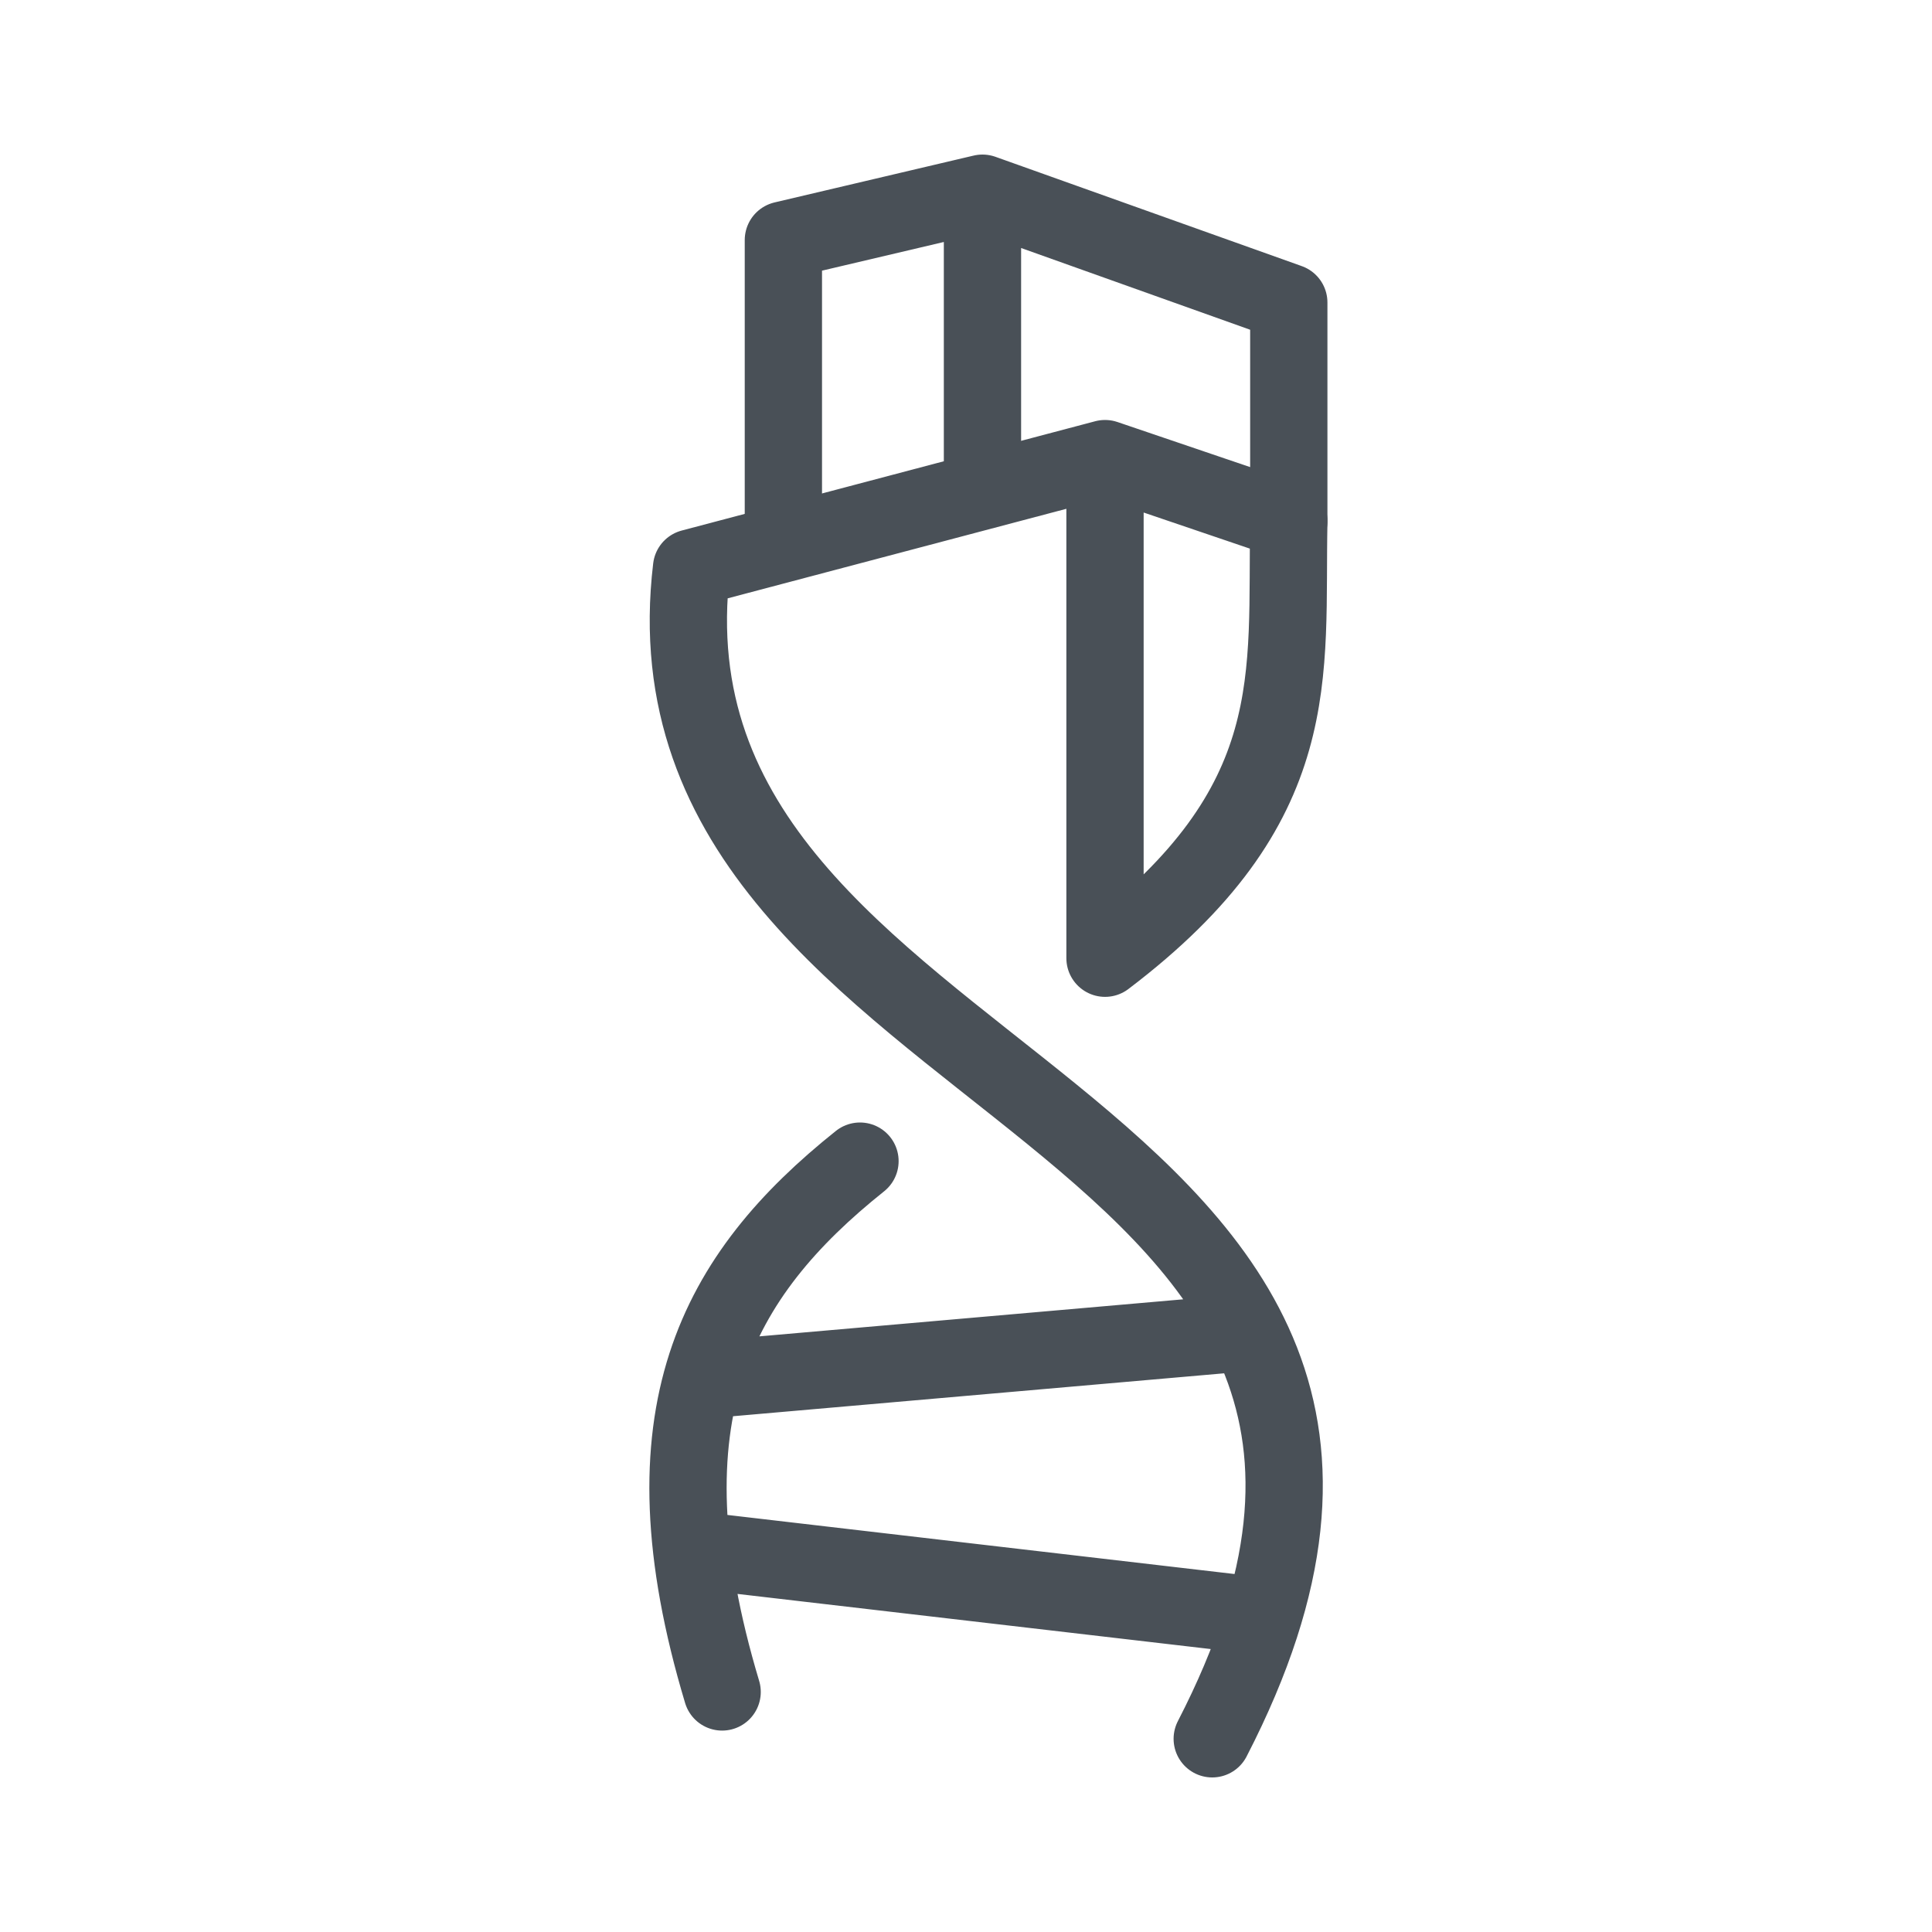
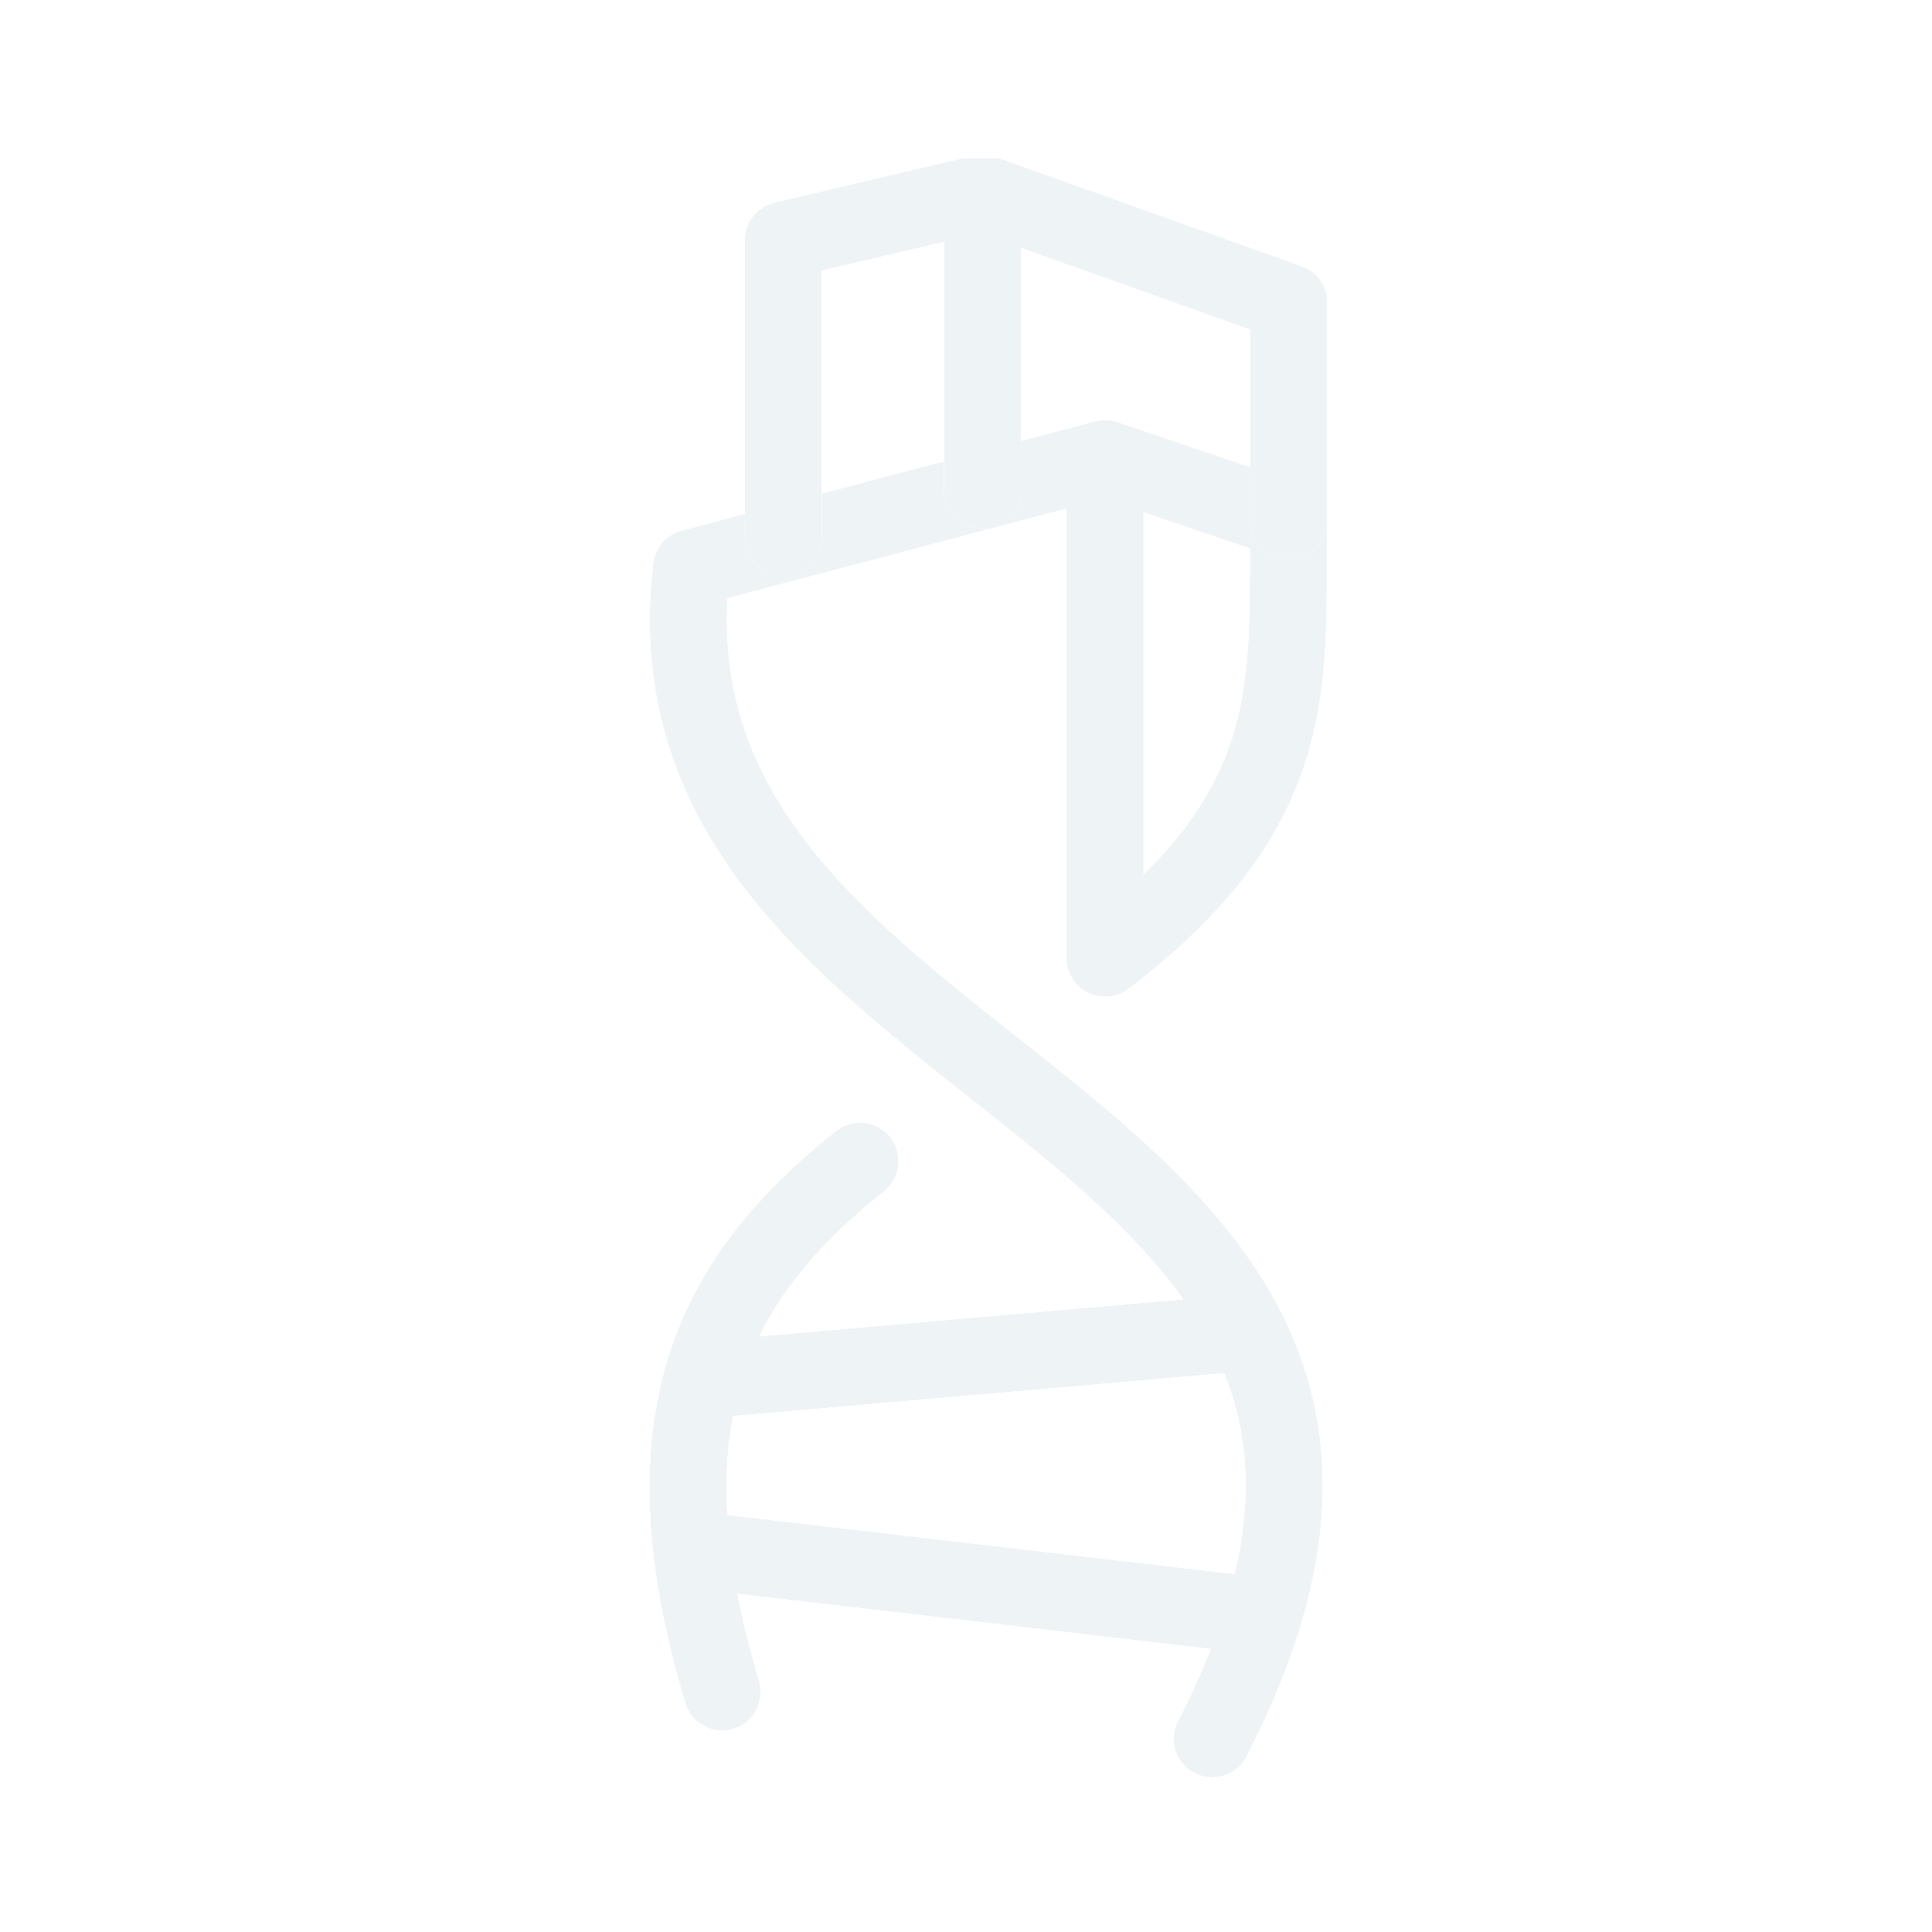
- <svg xmlns="http://www.w3.org/2000/svg" width="40" height="40">
-   <g fill="none" fill-rule="evenodd">
-     <g stroke="#495057" stroke-linecap="round" stroke-linejoin="round" stroke-width="1.6">
-       <path d="M25.098 36c6.826-13.23-12.101-13.185-10.78-24.242l8.561-2.263 3.805 1.293c-.067 3.188.403 5.859-3.805 9.051M14.951 35.03c-1.727-5.749-.103-8.629 2.854-10.99M14.634 28.566l11.098-.97M14.634 32.121l11.098 1.293M22.878 9.495V19.838" />
-       <path d="M26.683 10.788V6.263L20.341 4l-4.122.97v6.141M20.341 4v6.141" />
+ <svg xmlns="http://www.w3.org/2000/svg" width="40" height="40" version="1.1" id="svg3779">
+   <defs id="defs3783">
+     <filter style="color-interpolation-filters:sRGB;" id="filter3803">
+       <feComposite in2="SourceGraphic" operator="arithmetic" k1="0" k2="1" result="composite1" id="feComposite3789" />
+       <feColorMatrix in="composite1" values="1" type="saturate" result="colormatrix1" id="feColorMatrix3791" />
+       <feFlood flood-opacity="0" flood-color="rgb(255,255,255)" result="flood1" id="feFlood3793" />
+       <feBlend in="flood1" in2="colormatrix1" mode="multiply" result="blend1" id="feBlend3795" />
+       <feBlend in2="blend1" mode="screen" result="blend2" id="feBlend3797" />
+       <feColorMatrix in="blend2" values="1" type="saturate" result="colormatrix2" id="feColorMatrix3799" />
+       <feComposite in="colormatrix2" in2="SourceGraphic" operator="in" k2="1" result="fbSourceGraphic" id="feComposite3801" />
+       <feColorMatrix result="fbSourceGraphicAlpha" in="fbSourceGraphic" values="0 0 0 -1 0 0 0 0 -1 0 0 0 0 -1 0 0 0 0 1 0" id="feColorMatrix3821" />
+       <feComposite in2="fbSourceGraphic" id="feComposite3823" operator="arithmetic" k1="0" k2="1" result="composite1" in="fbSourceGraphic" />
+       <feColorMatrix id="feColorMatrix3825" in="composite1" values="1" type="saturate" result="colormatrix1" />
+       <feFlood id="feFlood3827" flood-opacity="1" flood-color="rgb(255,255,255)" result="flood1" />
+       <feBlend in2="colormatrix1" id="feBlend3829" in="flood1" mode="multiply" result="blend1" />
+       <feBlend in2="blend1" id="feBlend3831" mode="screen" result="blend2" />
+       <feColorMatrix id="feColorMatrix3833" in="blend2" values="1" type="saturate" result="colormatrix2" />
+       <feComposite in2="fbSourceGraphic" id="feComposite3835" in="colormatrix2" operator="in" k2="1" result="fbSourceGraphic" />
+       <feColorMatrix result="fbSourceGraphicAlpha" in="fbSourceGraphic" values="0 0 0 -1 0 0 0 0 -1 0 0 0 0 -1 0 0 0 0 1 0" id="feColorMatrix3853" />
+       <feComposite in2="fbSourceGraphic" id="feComposite3855" operator="arithmetic" k1="0" k2="1" result="composite1" in="fbSourceGraphic" />
+       <feColorMatrix id="feColorMatrix3857" in="composite1" values="1" type="saturate" result="colormatrix1" />
+       <feFlood id="feFlood3859" flood-opacity="1" flood-color="rgb(255,255,255)" result="flood1" />
+       <feBlend in2="colormatrix1" id="feBlend3861" in="flood1" mode="multiply" result="blend1" />
+       <feBlend in2="blend1" id="feBlend3863" mode="screen" result="blend2" />
+       <feColorMatrix id="feColorMatrix3865" in="blend2" values="1" type="saturate" result="colormatrix2" />
+       <feComposite in2="fbSourceGraphic" id="feComposite3867" in="colormatrix2" operator="in" k2="1" result="composite2" />
+     </filter>
+     <filter style="color-interpolation-filters:sRGB;" id="filter3819">
+       <feComposite in2="SourceGraphic" operator="arithmetic" k1="0" k2="1" result="composite1" id="feComposite3805" />
+       <feColorMatrix in="composite1" values="1" type="saturate" result="colormatrix1" id="feColorMatrix3807" />
+       <feFlood flood-opacity="0" flood-color="rgb(255,255,255)" result="flood1" id="feFlood3809" />
+       <feBlend in="flood1" in2="colormatrix1" mode="multiply" result="blend1" id="feBlend3811" />
+       <feBlend in2="blend1" mode="screen" result="blend2" id="feBlend3813" />
+       <feColorMatrix in="blend2" values="1" type="saturate" result="colormatrix2" id="feColorMatrix3815" />
+       <feComposite in="colormatrix2" in2="SourceGraphic" operator="in" k2="1" result="fbSourceGraphic" id="feComposite3817" />
+       <feColorMatrix result="fbSourceGraphicAlpha" in="fbSourceGraphic" values="0 0 0 -1 0 0 0 0 -1 0 0 0 0 -1 0 0 0 0 1 0" id="feColorMatrix3837" />
+       <feComposite in2="fbSourceGraphic" id="feComposite3839" operator="arithmetic" k1="0" k2="1" result="composite1" in="fbSourceGraphic" />
+       <feColorMatrix id="feColorMatrix3841" in="composite1" values="1" type="saturate" result="colormatrix1" />
+       <feFlood id="feFlood3843" flood-opacity="1" flood-color="rgb(255,255,255)" result="flood1" />
+       <feBlend in2="colormatrix1" id="feBlend3845" in="flood1" mode="multiply" result="blend1" />
+       <feBlend in2="blend1" id="feBlend3847" mode="screen" result="blend2" />
+       <feColorMatrix id="feColorMatrix3849" in="blend2" values="1" type="saturate" result="colormatrix2" />
+       <feComposite in2="fbSourceGraphic" id="feComposite3851" in="colormatrix2" operator="in" k2="1" result="fbSourceGraphic" />
+       <feColorMatrix result="fbSourceGraphicAlpha" in="fbSourceGraphic" values="0 0 0 -1 0 0 0 0 -1 0 0 0 0 -1 0 0 0 0 1 0" id="feColorMatrix3869" />
+       <feComposite in2="fbSourceGraphic" id="feComposite3871" operator="arithmetic" k1="0" k2="1" result="composite1" in="fbSourceGraphic" />
+       <feColorMatrix id="feColorMatrix3873" in="composite1" values="1" type="saturate" result="colormatrix1" />
+       <feFlood id="feFlood3875" flood-opacity="1" flood-color="rgb(255,255,255)" result="flood1" />
+       <feBlend in2="colormatrix1" id="feBlend3877" in="flood1" mode="multiply" result="blend1" />
+       <feBlend in2="blend1" id="feBlend3879" mode="screen" result="blend2" />
+       <feColorMatrix id="feColorMatrix3881" in="blend2" values="1" type="saturate" result="colormatrix2" />
+       <feComposite in2="fbSourceGraphic" id="feComposite3883" in="colormatrix2" operator="in" k2="1" result="composite2" />
+     </filter>
+   </defs>
+   <g fill="none" fill-rule="evenodd" id="g3777">
+     <g stroke="#495057" stroke-linecap="round" stroke-linejoin="round" stroke-width="1.6" id="g3773" style="fill:none">
+       <path d="m 25.098,36 c 2.983,-5.781 1.048,-9.027 -1.965,-11.773 -3.883,-3.538 -9.558,-6.244 -8.815,-12.47 l 8.561,-2.263 3.805,1.293 c -0.067,3.188 0.403,5.859 -3.805,9.051 M 14.951,35.03 C 13.224,29.282 14.848,26.401 17.805,24.04 m -3.171,4.525 5.048,-0.441 6.05,-0.529 m -11.098,4.525 11.098,1.293 M 22.878,9.495 V 19.838" id="path3769" style="fill:none;filter:url(#filter3803)" />
+       <path d="M26.683 10.788V6.263L20.341 4l-4.122.97v6.141M20.341 4v6.141" id="path3771" style="fill:none;filter:url(#filter3819)" />
    </g>
-     <path d="M0 0h40v40H0z" />
+     <path d="M0 0h40v40H0z" id="path3775" />
  </g>
</svg>
